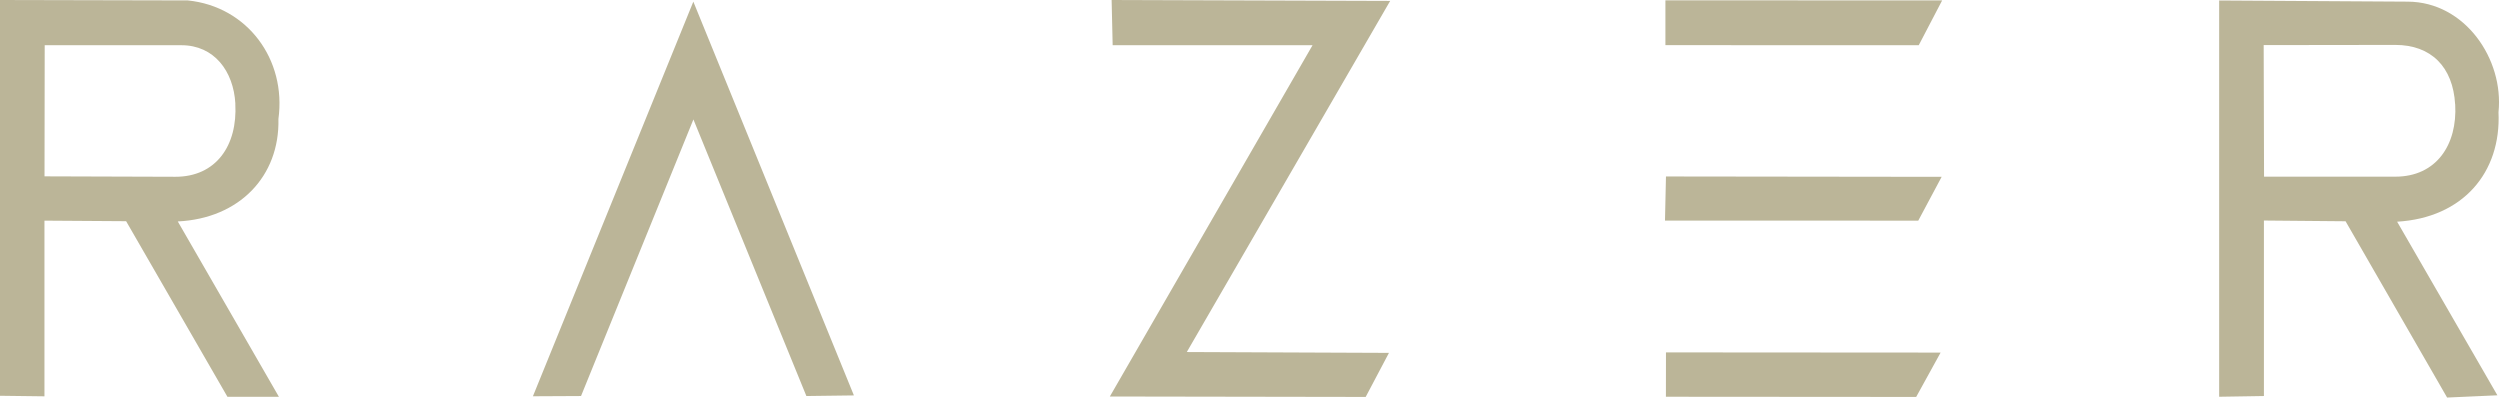
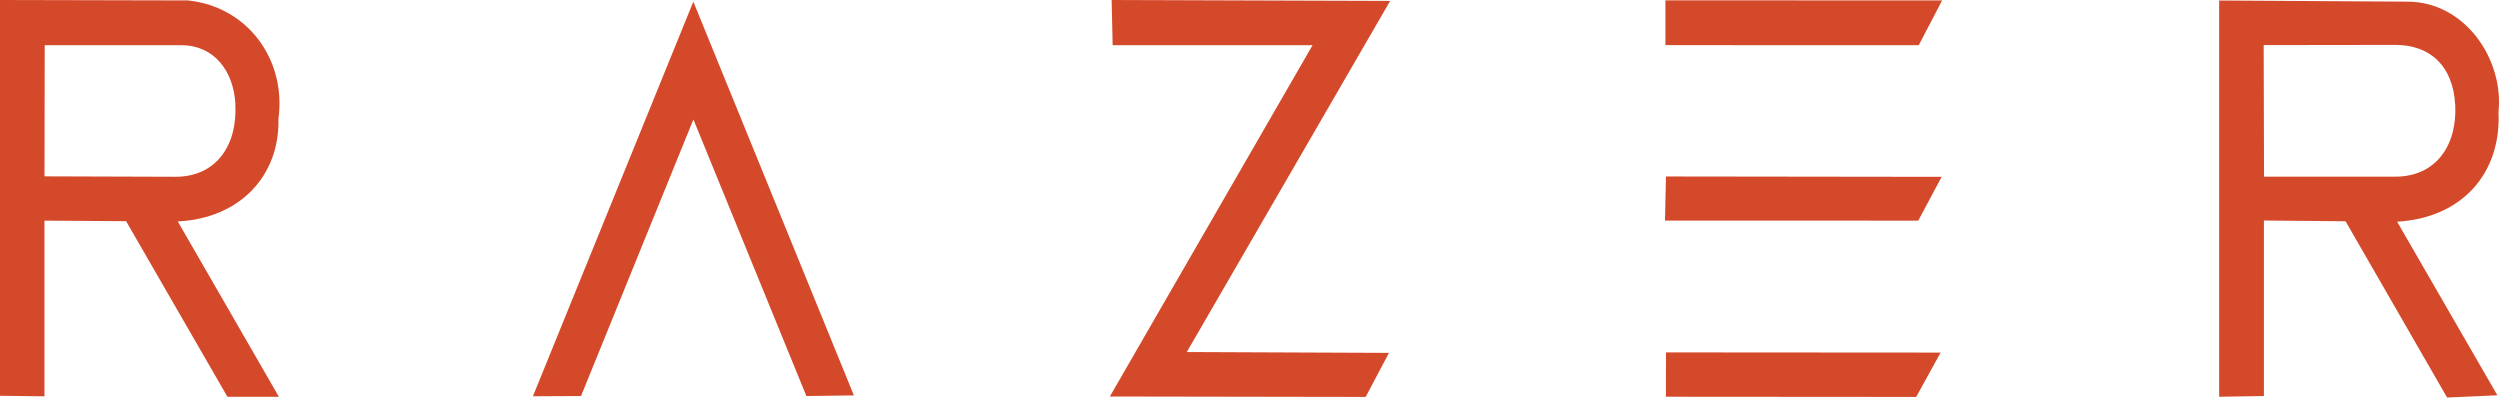
<svg xmlns="http://www.w3.org/2000/svg" width="217" height="35" viewBox="0 0 217 35" fill="none">
-   <g fill="#BBB598">
+   <g fill="#D5492B">
    <path d="M19.746 34.449L10.947 19.2L3.859 19.152V34.401L0 34.353V0L16.301 0.037C21.49 0.566 24.872 5.178 24.167 10.33C24.284 15.291 20.78 18.962 15.431 19.221L24.21 34.443H19.746V34.449ZM20.43 8.997C20.271 6.173 18.591 3.925 15.744 3.925H3.88L3.864 15.307L15.214 15.344C18.734 15.355 20.631 12.652 20.425 8.997H20.43Z" />
    <path d="M212.406 34.502L203.596 19.206L196.508 19.142V34.375L192.623 34.438V0.043L209.008 0.143C213.975 0.175 217.347 5.147 216.87 9.738C217.113 14.99 213.763 18.909 208.07 19.243L216.774 34.312L212.411 34.507L212.406 34.502ZM213.106 9.056C212.92 5.797 211.012 3.899 207.916 3.899L196.487 3.914L196.519 15.334H207.922C211.463 15.334 213.313 12.573 213.111 9.056H213.106Z" />
    <path d="M118.541 34.454L96.335 34.417L113.929 3.925H96.579L96.489 0L120.667 0.079L103.014 30.556L120.561 30.63L118.541 34.454Z" />
    <path d="M60.188 10.367L50.434 34.375L46.257 34.396L60.182 0.143L74.119 34.322L69.994 34.375L60.188 10.367Z" />
    <path d="M166.505 19.152L144.521 19.147L144.606 15.318L168.535 15.349L166.505 19.152Z" />
    <path d="M166.324 34.454L144.601 34.438L144.606 30.588L168.445 30.604L166.324 34.454Z" />
    <path d="M166.547 3.925L144.558 3.919V0.027L168.577 0.037L166.547 3.925Z" />
  </g>
</svg>
